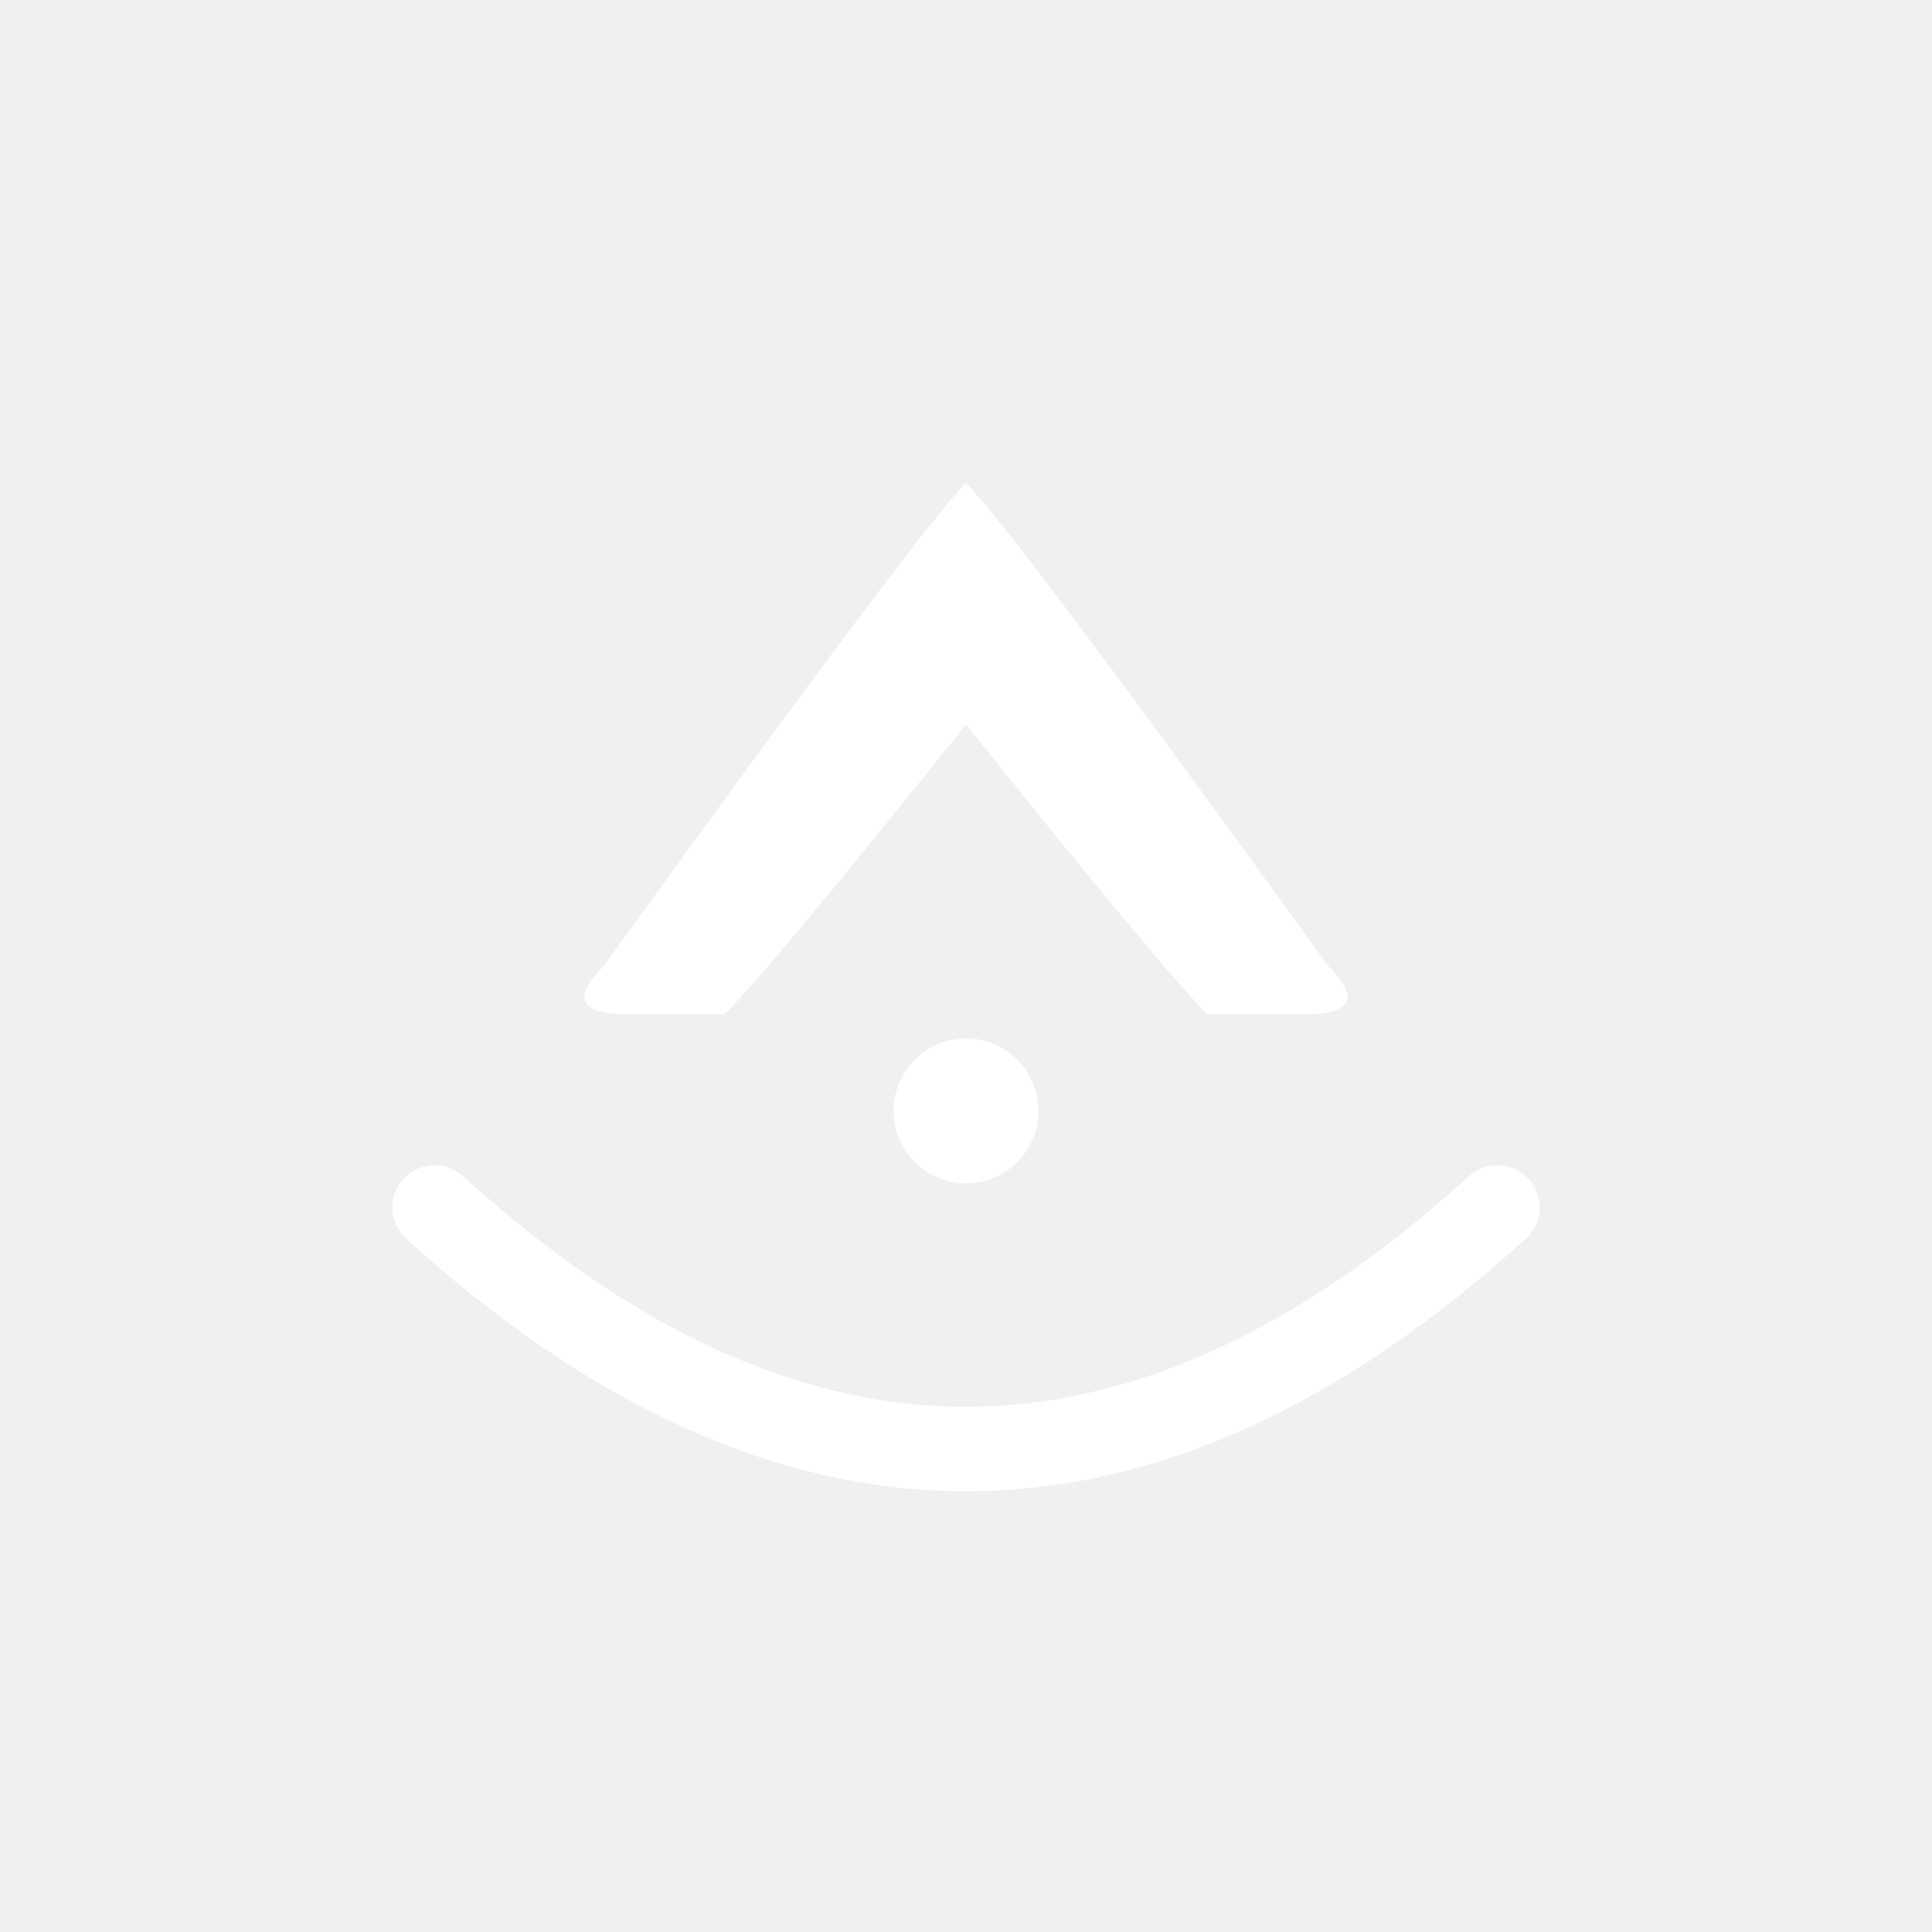
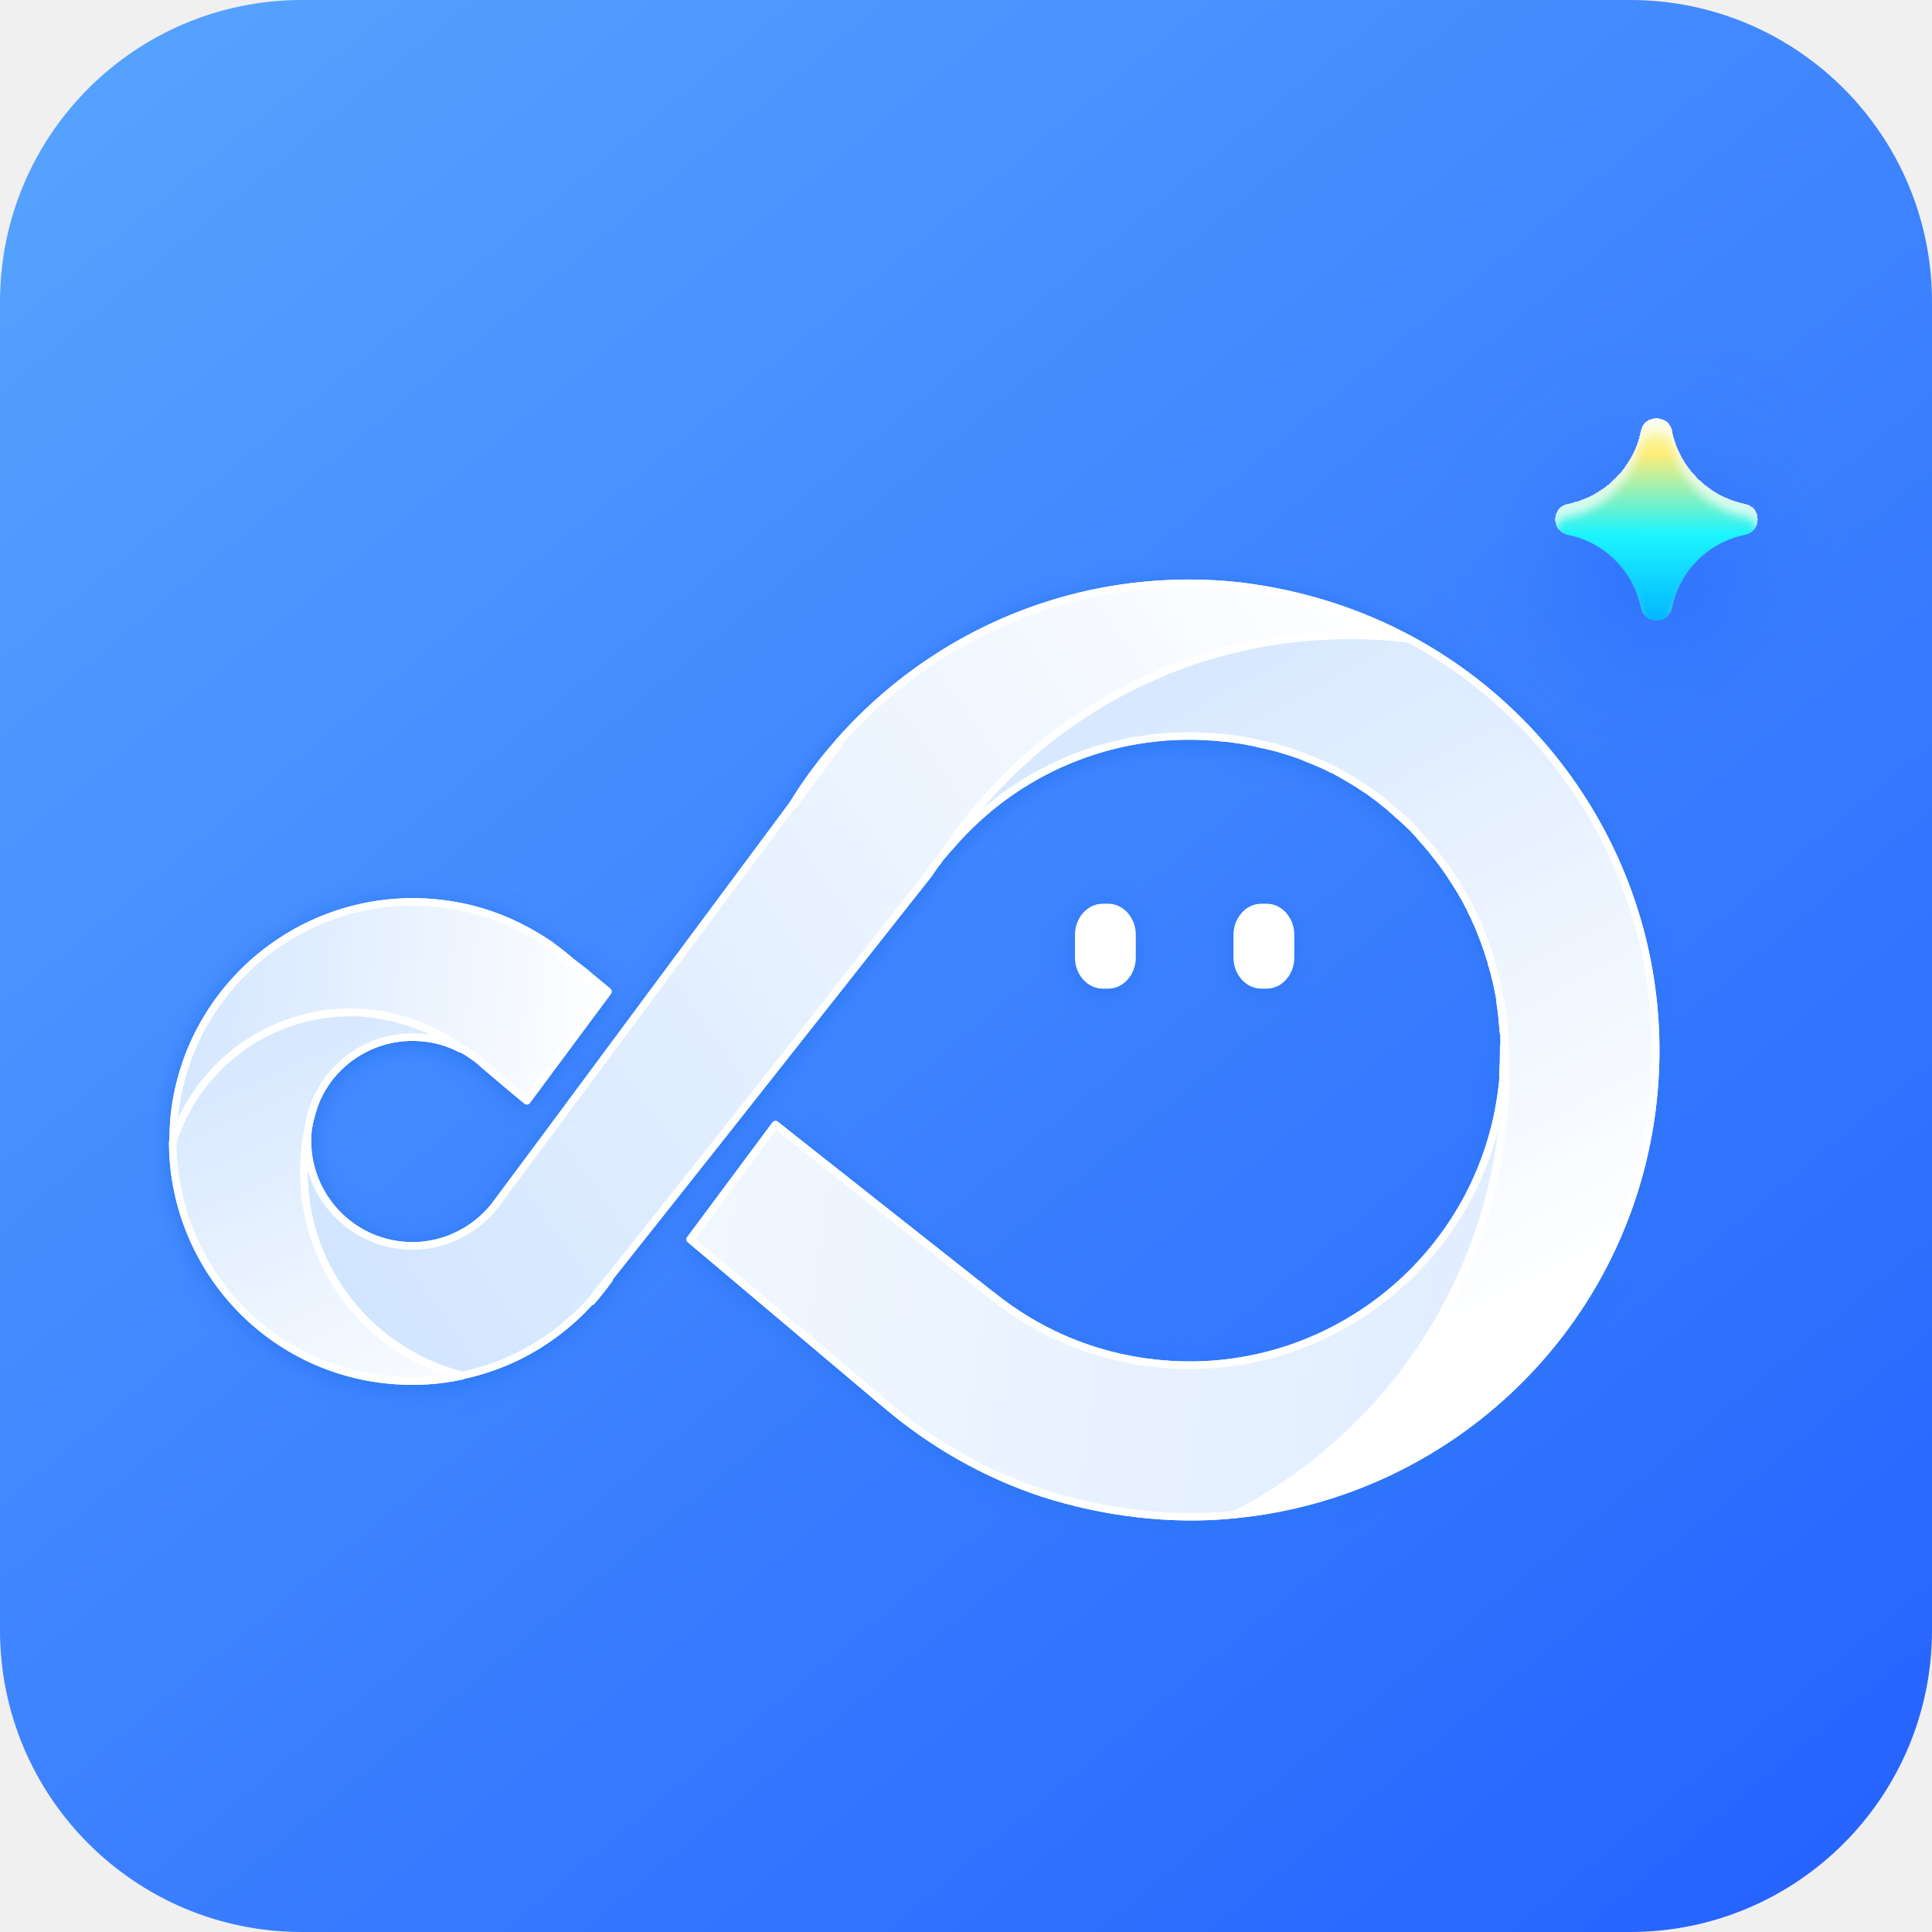
- <svg class="w-5.5 h-5.5 absolute inset-0 m-auto" viewBox="0 0 80 80" fill="none">
-   <path d="M40 20 Q38 22 25 40 Q23 42 26 42 L30 42 Q32 40 40 30 Q48 40 50 42 L54 42 Q57 42 55 40 Q42 22 40 20" fill="white" />
-   <circle cx="40" cy="46" r="3" fill="white" />
-   <path d="M18 50 Q40 70 62 50" stroke="white" stroke-width="3.5" fill="none" stroke-linecap="round" />
+ <svg xmlns="http://www.w3.org/2000/svg" width="80" height="80" viewBox="0 0 80 80" fill="none">
+   <rect width="80" height="80" rx="12.5" fill="url(#paint0_linear_927_590)" />
+   <g filter="url(#filter0_d_927_590)">
+     <path d="M46.893 24.138C48.365 23.962 49.873 23.945 51.399 24.12H51.4C53.938 24.435 56.304 25.189 58.425 26.327L58.428 26.328C65.23 29.975 69.491 37.496 68.597 45.648H68.596C67.561 54.958 60.129 61.987 51.17 62.864V62.865C49.836 63.006 48.486 62.988 47.102 62.83C45.717 62.672 44.385 62.374 43.124 61.972L43.122 61.971C40.685 61.164 38.476 59.885 36.583 58.273V58.272L36.5 58.206L36.497 58.203L29.244 52.081V52.08L28.48 51.438C28.417 51.385 28.406 51.292 28.455 51.226L31.985 46.477L32.031 46.435C32.049 46.425 32.069 46.419 32.09 46.416C32.132 46.41 32.174 46.422 32.207 46.448L36.191 49.596H36.19L41.056 53.437L41.196 53.541L41.2 53.544L41.199 53.545L41.55 53.815C43.323 55.144 45.465 56.036 47.832 56.294L48.163 56.326C55.093 56.923 61.299 51.853 62.06 44.901V44.899C62.074 44.788 62.084 44.683 62.089 44.581C62.08 44.557 62.074 44.531 62.076 44.504C62.11 44.113 62.111 43.72 62.111 43.336C62.111 43.309 62.117 43.284 62.128 43.262V42.836C62.113 42.813 62.101 42.788 62.099 42.759C62.064 42.323 62.03 41.912 61.962 41.503C61.958 41.478 61.96 41.454 61.966 41.432C61.96 41.401 61.955 41.37 61.948 41.34C61.94 41.297 61.932 41.253 61.923 41.21C61.914 41.167 61.905 41.122 61.897 41.079C61.888 41.036 61.879 40.992 61.87 40.949C61.835 40.774 61.802 40.607 61.752 40.441C61.751 40.437 61.749 40.431 61.748 40.427C61.731 40.338 61.716 40.265 61.688 40.193C61.685 40.187 61.682 40.18 61.681 40.174C61.66 40.092 61.648 40.029 61.623 39.98C61.612 39.958 61.607 39.933 61.607 39.909V39.895C61.592 39.841 61.578 39.797 61.563 39.75L61.562 39.747C61.476 39.474 61.391 39.218 61.289 38.947L61.19 38.694C61.159 38.611 61.13 38.533 61.098 38.46V38.459C61.079 38.419 61.064 38.379 61.053 38.352C61.04 38.32 61.031 38.303 61.024 38.292C61.018 38.283 61.013 38.273 61.009 38.264C60.942 38.097 60.858 37.928 60.771 37.753L60.767 37.745C60.744 37.692 60.717 37.641 60.686 37.584C60.657 37.531 60.625 37.47 60.597 37.405C60.547 37.306 60.481 37.19 60.415 37.092C60.405 37.076 60.398 37.059 60.394 37.041C60.365 36.996 60.335 36.949 60.308 36.904C60.273 36.847 60.239 36.793 60.206 36.744C60.17 36.689 60.133 36.63 60.099 36.574C60.064 36.517 60.031 36.463 59.998 36.414C59.981 36.388 59.963 36.361 59.946 36.335C59.928 36.309 59.911 36.283 59.894 36.257C59.689 35.949 59.465 35.658 59.241 35.382L59.237 35.377C59.185 35.307 59.139 35.246 59.078 35.185C59.073 35.181 59.068 35.175 59.064 35.169C58.965 35.038 58.859 34.931 58.731 34.785L58.693 34.744C58.684 34.733 58.676 34.718 58.666 34.702C58.64 34.675 58.614 34.645 58.592 34.62C58.565 34.589 58.543 34.563 58.522 34.542L58.518 34.538C58.297 34.3 58.058 34.078 57.818 33.872V33.871C57.763 33.825 57.708 33.776 57.657 33.73C57.605 33.681 57.555 33.635 57.506 33.595C57.503 33.592 57.499 33.588 57.496 33.585C57.488 33.577 57.478 33.568 57.47 33.56C57.463 33.553 57.456 33.546 57.449 33.539C57.401 33.499 57.348 33.458 57.293 33.416C57.237 33.373 57.178 33.328 57.123 33.282L57.102 33.261C57.004 33.18 56.889 33.097 56.768 33.011C56.761 33.006 56.754 33 56.748 32.994L56.737 32.983C56.643 32.905 56.539 32.846 56.424 32.77H56.423C56.047 32.513 55.652 32.289 55.251 32.062L55.241 32.058L55.327 31.927L55.241 32.057C55.221 32.043 55.197 32.03 55.173 32.019L55.062 31.977C54.877 31.877 54.691 31.792 54.486 31.706L54.476 31.702V31.701C54.45 31.688 54.422 31.678 54.386 31.665C54.352 31.652 54.31 31.636 54.267 31.614C54.244 31.603 54.204 31.59 54.149 31.571L54.14 31.568V31.567C54.094 31.549 54.051 31.531 54.013 31.514C53.974 31.497 53.937 31.48 53.898 31.464C53.674 31.378 53.435 31.292 53.198 31.225L53.192 31.224V31.223C53.17 31.215 53.142 31.208 53.111 31.199C53.082 31.191 53.048 31.181 53.018 31.171V31.17C52.844 31.118 52.679 31.07 52.515 31.037L52.507 31.035V31.034C52.441 31.018 52.377 31.002 52.299 30.986C52.287 30.986 52.275 30.985 52.264 30.982C52.194 30.965 52.128 30.949 52.045 30.933L52.038 30.931C51.971 30.914 51.906 30.897 51.827 30.881C51.761 30.871 51.694 30.858 51.634 30.845C51.572 30.832 51.516 30.82 51.462 30.812V30.81C51.432 30.807 51.406 30.803 51.395 30.8C51.375 30.795 51.375 30.796 51.38 30.796C51.373 30.796 51.366 30.796 51.359 30.795C51.237 30.777 51.115 30.76 50.978 30.743L50.972 30.742C50.865 30.724 50.774 30.709 50.685 30.709C50.679 30.709 50.673 30.709 50.667 30.708C46.44 30.244 42.454 31.877 39.774 34.798C39.729 34.851 39.681 34.904 39.635 34.954C39.587 35.007 39.541 35.057 39.5 35.105L39.499 35.105C39.44 35.182 39.366 35.257 39.317 35.307C39.3 35.323 39.287 35.335 39.277 35.347C39.267 35.36 39.259 35.374 39.25 35.388C39.245 35.396 39.238 35.405 39.231 35.412C39.221 35.422 39.208 35.437 39.19 35.46C39.174 35.48 39.151 35.51 39.126 35.534C39.087 35.573 39.045 35.627 39.014 35.672C39.011 35.677 39.011 35.683 39.008 35.688C39.002 35.698 38.994 35.706 38.989 35.712C38.983 35.722 38.978 35.733 38.969 35.742C38.954 35.758 38.939 35.777 38.916 35.81C38.899 35.834 38.873 35.866 38.844 35.898L38.845 35.899C38.739 36.041 38.666 36.16 38.569 36.297L38.565 36.303L31.12 45.728L30.077 47.051L27.485 50.32L25.377 52.976C25.374 53.004 25.366 53.031 25.349 53.056C25.12 53.372 24.873 53.69 24.608 53.99C24.583 54.018 24.55 54.033 24.516 54.041C24.301 54.27 24.081 54.505 23.831 54.724C22.534 55.897 20.958 56.722 19.208 57.097C19.192 57.108 19.173 57.118 19.152 57.123C18.251 57.317 17.314 57.388 16.343 57.317L16.332 57.316C16.278 57.309 16.219 57.304 16.152 57.3C16.09 57.296 16.021 57.29 15.955 57.281V57.282C10.796 56.717 6.998 52.353 6.998 47.283C6.998 47.267 7.001 47.251 7.006 47.235C7.01 47.224 7.013 47.213 7.017 47.202C7.019 46.853 7.035 46.505 7.069 46.156V46.153C7.687 40.624 12.669 36.65 18.197 37.25L18.691 37.315C19.832 37.496 20.912 37.872 21.87 38.398C22.208 38.575 22.544 38.787 22.859 38.997L22.869 39.005L22.968 39.083C23.199 39.248 23.414 39.422 23.624 39.602L23.791 39.735H23.79L24.241 40.082L24.246 40.086L25.272 40.938C25.335 40.99 25.346 41.085 25.297 41.151L21.941 45.673C21.915 45.707 21.877 45.729 21.834 45.734C21.792 45.739 21.748 45.728 21.715 45.7L20.881 45.004L20.88 45.003L19.958 44.221L19.948 44.212L19.931 44.194H19.93C19.88 44.152 19.827 44.104 19.782 44.065C19.731 44.02 19.685 43.982 19.642 43.953L19.635 43.948C19.449 43.809 19.265 43.686 19.07 43.576C19.044 43.577 19.019 43.574 18.995 43.562C18.543 43.327 18.057 43.176 17.539 43.126H17.537C15.693 42.925 13.982 43.948 13.262 45.556L13.261 45.56C13.234 45.617 13.211 45.675 13.188 45.734C13.107 45.972 13.033 46.214 12.972 46.457C12.955 46.537 12.94 46.618 12.926 46.7L12.925 46.707C12.919 46.734 12.915 46.762 12.909 46.79C12.672 49.011 14.22 51.026 16.402 51.378L16.615 51.407L16.891 51.429C18.259 51.493 19.531 50.872 20.35 49.852L20.489 49.662L20.49 49.66L21.308 48.565L21.916 47.747L22.872 46.46L26.264 41.887L26.56 41.487V41.486L32.698 33.226L32.702 33.22C33.267 32.3 33.898 31.446 34.597 30.659L34.629 30.617L34.637 30.606L34.932 30.28C38.012 26.937 42.238 24.698 46.893 24.138ZM45.851 37.435C46.466 37.435 46.975 38.011 46.975 38.709V39.65C46.975 40.348 46.466 40.923 45.851 40.923H45.636C45.021 40.923 44.513 40.348 44.513 39.65V38.709C44.513 38.011 45.02 37.435 45.636 37.435H45.851ZM52.415 37.435C53.031 37.435 53.538 38.011 53.538 38.709V39.65C53.538 40.348 53.031 40.923 52.415 40.923H52.2C51.585 40.923 51.077 40.348 51.077 39.65V38.709C51.077 38.011 51.585 37.435 52.2 37.435H52.415ZM38.978 35.725C38.978 35.724 38.98 35.723 38.982 35.722C38.982 35.721 38.983 35.719 38.984 35.718C38.98 35.721 38.978 35.724 38.978 35.725Z" fill="white" />
+   </g>
+   <path d="M34.755 30.745L32.824 33.353C33.398 32.414 34.041 31.545 34.755 30.745Z" stroke-width="0.298" stroke-miterlimit="10" stroke-linejoin="round" stroke="white" />
+   <path d="M62.25 44.519C62.285 44.118 62.302 43.736 62.285 43.336" stroke-width="0.298" stroke-miterlimit="10" stroke-linejoin="round" stroke="white" />
+   <path d="M58.355 26.467C57.572 26.362 56.772 26.31 55.955 26.31C54.72 26.31 53.502 26.415 52.32 26.623C46.824 27.597 42.094 30.814 39.12 35.301C39.085 35.336 39.05 35.388 39.015 35.423C38.963 35.475 38.911 35.545 38.876 35.597C38.876 35.614 38.859 35.614 38.859 35.632C38.807 35.684 38.772 35.754 38.72 35.806C38.615 35.945 38.528 36.084 38.441 36.206L30.998 45.632L29.954 46.954L27.363 50.223L25.224 52.919L24.494 53.841C24.25 54.102 24.007 54.362 23.728 54.606C22.442 55.771 20.876 56.588 19.137 56.954C18.737 56.849 18.337 56.71 17.954 56.554C14.772 55.232 12.546 52.084 12.581 48.432C12.581 47.823 12.65 47.215 12.772 46.641C12.772 46.675 12.755 46.728 12.755 46.762C12.494 49.145 14.215 51.301 16.598 51.562C18.128 51.736 19.572 51.075 20.476 49.945L20.615 49.754L21.433 48.658L22.041 47.841L22.998 46.554L26.389 41.98L26.685 41.58L32.824 33.319L34.755 30.71C37.833 27.215 42.146 24.867 46.911 24.293C48.372 24.119 49.868 24.102 51.381 24.275C53.902 24.588 56.25 25.336 58.355 26.467Z" fill="url(#paint1_linear_927_590)" stroke-width="0.312" stroke-miterlimit="10" stroke-linejoin="round" stroke="white" />
+   <path d="M62.267 42.745C62.233 42.31 62.198 41.892 62.128 41.475C62.146 41.579 62.163 41.684 62.181 41.788C62.181 41.84 62.198 41.875 62.198 41.927C62.215 42.014 62.215 42.101 62.233 42.188C62.233 42.223 62.25 42.275 62.25 42.31C62.25 42.345 62.25 42.397 62.267 42.432C62.267 42.519 62.267 42.64 62.267 42.745Z" stroke-width="0.298" stroke-miterlimit="10" stroke-linejoin="round" stroke="white" />
+   <path d="M62.285 43.336C62.285 43.718 62.285 44.118 62.25 44.519C62.285 44.118 62.302 43.736 62.285 43.336Z" stroke-width="0.298" stroke-miterlimit="10" stroke-linejoin="round" stroke="white" />
+   <path d="M13.12 45.475C12.98 45.858 12.859 46.258 12.772 46.658C12.824 46.24 12.946 45.84 13.12 45.475Z" stroke-width="0.298" stroke-miterlimit="10" stroke-linejoin="round" stroke="white" />
+   <path d="M23.676 39.875L22.755 39.145C23.085 39.371 23.381 39.614 23.676 39.875Z" stroke-width="0.298" stroke-miterlimit="10" stroke-linejoin="round" stroke="white" />
+   <path d="M25.207 52.954C24.981 53.267 24.737 53.58 24.476 53.875L25.207 52.954Z" stroke-width="0.298" stroke-miterlimit="10" stroke-linejoin="round" stroke="white" />
+   <path d="M13.12 45.475C12.98 45.858 12.859 46.258 12.772 46.658C12.824 46.24 12.946 45.84 13.12 45.475Z" stroke-width="0.298" stroke-miterlimit="10" stroke-linejoin="round" stroke="url(#paint2_linear_927_590)" />
+   <path d="M25.172 41.058L21.815 45.58L20.981 44.884L20.059 44.101L20.041 44.084C19.937 43.997 19.833 43.893 19.729 43.823C19.52 43.667 19.311 43.528 19.085 43.406C18.059 42.658 16.841 42.154 15.502 41.98C15.207 41.945 14.894 41.928 14.581 41.91C11.12 41.893 8.181 44.136 7.172 47.267C7.172 46.901 7.189 46.536 7.224 46.171C7.833 40.727 12.737 36.815 18.181 37.406C19.485 37.545 20.72 37.945 21.798 38.536C22.128 38.71 22.459 38.919 22.772 39.127L23.694 39.858L24.146 40.206L25.172 41.058Z" fill="url(#paint3_linear_927_590)" stroke-width="0.312" stroke-miterlimit="10" stroke-linejoin="round" stroke="white" />
+   <path d="M19.12 56.971C18.233 57.162 17.311 57.232 16.355 57.162C16.233 57.145 16.094 57.145 15.972 57.127C10.894 56.571 7.155 52.275 7.155 47.284C8.163 44.153 11.102 41.91 14.563 41.927C14.876 41.927 15.189 41.945 15.485 41.997C16.807 42.171 18.041 42.675 19.068 43.423C18.598 43.179 18.094 43.023 17.555 42.971C15.642 42.762 13.868 43.823 13.12 45.493C12.946 45.858 12.841 46.258 12.772 46.675C12.65 47.249 12.581 47.858 12.581 48.467C12.563 52.119 14.772 55.267 17.954 56.588C18.337 56.727 18.72 56.867 19.12 56.971Z" fill="url(#paint4_linear_927_590)" stroke-width="0.312" stroke-miterlimit="10" stroke-linejoin="round" stroke="white" />
+   <path d="M25.207 52.954C24.981 53.267 24.737 53.58 24.476 53.875L25.207 52.954Z" stroke-width="0.338" stroke-miterlimit="10" stroke-linejoin="round" stroke="url(#paint5_linear_927_590)" />
+   <path d="M68.441 45.632C67.415 54.867 60.041 61.84 51.154 62.71C57.746 59.301 62.285 52.414 62.337 44.467C62.337 43.91 62.32 43.353 62.285 42.814V42.797C62.285 42.78 62.285 42.762 62.285 42.745C62.285 42.641 62.267 42.536 62.267 42.414C62.267 42.38 62.267 42.327 62.25 42.293C62.25 42.24 62.25 42.206 62.233 42.171C62.233 42.084 62.215 41.997 62.198 41.91C62.198 41.858 62.181 41.823 62.181 41.771C62.163 41.667 62.146 41.562 62.128 41.458V41.441C62.111 41.353 62.094 41.267 62.076 41.18C62.059 41.093 62.041 41.006 62.024 40.919C61.989 40.745 61.955 40.571 61.902 40.397C61.885 40.31 61.867 40.223 61.833 40.136C61.815 40.067 61.798 39.98 61.763 39.91C61.763 39.893 61.763 39.893 61.763 39.875C61.746 39.806 61.728 39.754 61.711 39.701C61.624 39.423 61.537 39.162 61.433 38.884C61.363 38.727 61.311 38.553 61.241 38.397C61.207 38.327 61.189 38.258 61.154 38.206C61.085 38.032 60.998 37.858 60.911 37.684C60.859 37.562 60.789 37.458 60.737 37.336C60.685 37.232 60.615 37.11 60.546 37.006C60.546 37.006 60.546 37.006 60.546 36.988C60.476 36.884 60.407 36.762 60.337 36.658C60.267 36.553 60.198 36.432 60.128 36.328C60.094 36.275 60.059 36.223 60.024 36.171C59.815 35.858 59.589 35.562 59.363 35.284C59.311 35.214 59.259 35.145 59.189 35.075C59.085 34.936 58.963 34.814 58.841 34.675C58.824 34.658 58.807 34.641 58.789 34.606C58.737 34.553 58.685 34.484 58.633 34.432C58.407 34.188 58.163 33.962 57.92 33.754C57.815 33.667 57.711 33.562 57.607 33.475C57.589 33.458 57.572 33.441 57.554 33.423C57.45 33.336 57.328 33.249 57.224 33.162L57.207 33.145C57.102 33.058 56.981 32.971 56.859 32.884L56.841 32.867C56.737 32.78 56.615 32.71 56.511 32.641C56.128 32.38 55.728 32.154 55.328 31.927C55.276 31.893 55.207 31.858 55.137 31.84C54.946 31.736 54.755 31.649 54.546 31.562C54.476 31.527 54.407 31.51 54.337 31.475C54.302 31.458 54.25 31.441 54.198 31.423C54.111 31.388 54.041 31.354 53.955 31.319C53.728 31.232 53.485 31.145 53.241 31.075C53.189 31.058 53.12 31.041 53.068 31.023C52.894 30.971 52.72 30.919 52.546 30.884C52.476 30.867 52.407 30.849 52.32 30.832H52.302C52.233 30.814 52.163 30.797 52.076 30.78C52.007 30.762 51.937 30.745 51.85 30.727C51.728 30.71 51.607 30.675 51.485 30.658C51.45 30.658 51.415 30.64 51.381 30.64C51.259 30.623 51.137 30.606 50.998 30.588C50.894 30.571 50.789 30.553 50.685 30.553C46.407 30.084 42.372 31.736 39.659 34.693C39.572 34.797 39.468 34.901 39.381 35.006C39.328 35.075 39.259 35.145 39.207 35.197C39.172 35.232 39.137 35.267 39.12 35.301C42.094 30.814 46.824 27.597 52.32 26.623C53.502 26.414 54.72 26.31 55.955 26.31C56.772 26.31 57.572 26.362 58.355 26.467C65.102 30.084 69.328 37.545 68.441 45.632Z" fill="url(#paint6_linear_927_590)" stroke-width="0.312" stroke-miterlimit="10" stroke-linejoin="round" stroke="white" />
+   <path d="M62.267 42.745C62.233 42.31 62.198 41.892 62.128 41.475C62.146 41.579 62.163 41.684 62.181 41.788C62.181 41.84 62.198 41.875 62.198 41.927C62.215 42.014 62.215 42.101 62.233 42.188C62.233 42.223 62.25 42.275 62.25 42.31C62.25 42.345 62.25 42.397 62.267 42.432C62.267 42.519 62.267 42.64 62.267 42.745Z" stroke-width="0.338" stroke-miterlimit="10" stroke-linejoin="round" stroke="white" />
+   <path d="M62.285 43.336C62.285 43.718 62.285 44.118 62.25 44.519C62.285 44.118 62.302 43.736 62.285 43.336Z" stroke-width="0.338" stroke-miterlimit="10" stroke-linejoin="round" stroke="white" />
+   <path d="M62.337 44.466C62.285 52.414 57.763 59.284 51.154 62.71C49.833 62.849 48.494 62.831 47.12 62.675C45.746 62.518 44.424 62.223 43.172 61.823C40.755 61.023 38.563 59.753 36.685 58.153L36.598 58.084L29.346 51.962L28.581 51.318L32.111 46.571L36.094 49.718L40.963 53.562L41.102 53.666C42.963 55.162 45.259 56.171 47.815 56.449C54.963 57.249 61.433 52.066 62.215 44.918C62.233 44.779 62.25 44.64 62.25 44.501C62.285 44.101 62.302 43.718 62.285 43.318C62.285 43.266 62.285 43.197 62.285 43.145C62.285 43.075 62.285 43.023 62.285 42.953C62.285 42.901 62.285 42.849 62.285 42.779C62.32 43.353 62.337 43.91 62.337 44.466Z" fill="url(#paint7_linear_927_590)" stroke-width="0.312" stroke-miterlimit="10" stroke-linejoin="round" stroke="white" />
+   <path d="M25.207 52.954C24.981 53.267 24.737 53.58 24.476 53.875L25.207 52.954Z" stroke-width="0.349" stroke-miterlimit="10" stroke-linejoin="round" stroke="white" />
+   <path d="M23.676 39.875L22.755 39.145C23.085 39.371 23.381 39.614 23.676 39.875Z" stroke-width="0.349" stroke-miterlimit="10" stroke-linejoin="round" stroke="white" />
+   <path d="M34.755 30.745L32.824 33.353C33.398 32.414 34.041 31.545 34.755 30.745Z" stroke-width="0.349" stroke-miterlimit="10" stroke-linejoin="round" stroke="white" />
+   <path d="M62.285 43.336C62.285 43.718 62.285 44.118 62.25 44.519C62.285 44.118 62.302 43.736 62.285 43.336Z" stroke-width="0.349" stroke-miterlimit="10" stroke-linejoin="round" stroke="white" />
+   <path d="M45.891 40.938H45.672C45.047 40.938 44.531 40.357 44.531 39.654V38.705C44.531 38.002 45.047 37.422 45.672 37.422H45.891C46.516 37.422 47.031 38.002 47.031 38.705V39.654C47.031 40.357 46.516 40.938 45.891 40.938Z" fill="white" />
+   <path d="M52.453 40.938H52.234C51.609 40.938 51.094 40.357 51.094 39.654V38.705C51.094 38.002 51.609 37.422 52.234 37.422H52.453C53.078 37.422 53.594 38.002 53.594 38.705V39.654C53.594 40.357 53.078 40.938 52.453 40.938Z" fill="white" />
+   <g filter="url(#filter1_di_927_590)">
+     <path d="M69.225 17.851C69.084 17.161 68.097 17.161 67.956 17.851C67.645 19.376 66.452 20.567 64.928 20.878L64.806 20.914C64.24 21.139 64.281 22.014 64.928 22.147L65.211 22.215C66.599 22.609 67.664 23.746 67.956 25.175L67.992 25.296C68.217 25.862 69.092 25.822 69.225 25.175C69.536 23.65 70.727 22.458 72.252 22.147C72.942 22.005 72.942 21.019 72.252 20.878C70.727 20.567 69.536 19.376 69.225 17.851Z" fill="url(#paint8_linear_927_590)" />
+   </g>
+   <defs>
+     <filter id="filter0_d_927_590" x="6.061" y="23.216" width="63.592" height="40.838" filterUnits="userSpaceOnUse" color-interpolation-filters="sRGB">
+       <feFlood flood-opacity="0" result="BackgroundImageFix" />
+       <feColorMatrix in="SourceAlpha" type="matrix" values="0 0 0 0 0 0 0 0 0 0 0 0 0 0 0 0 0 0 127 0" result="hardAlpha" />
+       <feOffset dy="0.156" />
+       <feGaussianBlur stdDeviation="0.469" />
+       <feComposite in2="hardAlpha" operator="out" />
+       <feColorMatrix type="matrix" values="0 0 0 0 0.164 0 0 0 0 0.469 0 0 0 0 0.954 0 0 0 1 0" />
+       <feBlend mode="normal" in2="BackgroundImageFix" result="effect1_dropShadow_927_590" />
+       <feBlend mode="normal" in="SourceGraphic" in2="effect1_dropShadow_927_590" result="shape" />
+     </filter>
+     <filter id="filter1_di_927_590" x="59.282" y="14.257" width="18.616" height="18.615" filterUnits="userSpaceOnUse" color-interpolation-filters="sRGB">
+       <feFlood flood-opacity="0" result="BackgroundImageFix" />
+       <feColorMatrix in="SourceAlpha" type="matrix" values="0 0 0 0 0 0 0 0 0 0 0 0 0 0 0 0 0 0 127 0" result="hardAlpha" />
+       <feOffset dy="2.051" />
+       <feGaussianBlur stdDeviation="2.564" />
+       <feComposite in2="hardAlpha" operator="out" />
+       <feColorMatrix type="matrix" values="0 0 0 0 0.151 0 0 0 0 0.429 0 0 0 0 0.985 0 0 0 1 0" />
+       <feBlend mode="normal" in2="BackgroundImageFix" result="effect1_dropShadow_927_590" />
+       <feBlend mode="normal" in="SourceGraphic" in2="effect1_dropShadow_927_590" result="shape" />
+       <feColorMatrix in="SourceAlpha" type="matrix" values="0 0 0 0 0 0 0 0 0 0 0 0 0 0 0 0 0 0 127 0" result="hardAlpha" />
+       <feOffset dy="0.542" />
+       <feGaussianBlur stdDeviation="0.181" />
+       <feComposite in2="hardAlpha" operator="arithmetic" k2="-1" k3="1" />
+       <feColorMatrix type="matrix" values="0 0 0 0 1 0 0 0 0 1 0 0 0 0 1 0 0 0 0.7 0" />
+       <feBlend mode="normal" in2="shape" result="effect2_innerShadow_927_590" />
+     </filter>
+     <linearGradient id="paint0_linear_927_590" x1="7.333" y1="2.462" x2="71.744" y2="80" gradientUnits="userSpaceOnUse">
+       <stop stop-color="#54A1FF" />
+       <stop offset="1" stop-color="#2764FF" />
+     </linearGradient>
+     <linearGradient id="paint1_linear_927_590" x1="12.578" y1="55.196" x2="57.031" y2="24.141" gradientUnits="userSpaceOnUse">
+       <stop stop-color="#D0E4FF" />
+       <stop offset="1" stop-color="white" />
+     </linearGradient>
+     <linearGradient id="paint2_linear_927_590" x1="12.945" y1="45.327" x2="12.935" y2="46.813" gradientUnits="userSpaceOnUse">
+       <stop stop-color="#F1FFD2" />
+       <stop offset="0.942" stop-color="#1CF4FF" />
+     </linearGradient>
+     <linearGradient id="paint3_linear_927_590" x1="6.055" y1="40.977" x2="25.156" y2="43.438" gradientUnits="userSpaceOnUse">
+       <stop stop-color="#D0E4FF" />
+       <stop offset="1" stop-color="white" />
+     </linearGradient>
+     <linearGradient id="paint4_linear_927_590" x1="8.555" y1="40.977" x2="17.344" y2="60.898" gradientUnits="userSpaceOnUse">
+       <stop stop-color="#D0E4FF" />
+       <stop offset="1" stop-color="white" />
+     </linearGradient>
+     <linearGradient id="paint5_linear_927_590" x1="24.844" y1="52.776" x2="24.836" y2="54.031" gradientUnits="userSpaceOnUse">
+       <stop stop-color="#F1FFD2" />
+       <stop offset="0.942" stop-color="#1CF4FF" />
+     </linearGradient>
+     <linearGradient id="paint6_linear_927_590" x1="52.734" y1="19.375" x2="69.844" y2="50.859" gradientUnits="userSpaceOnUse">
+       <stop stop-color="#D0E4FF" />
+       <stop offset="1" stop-color="white" />
+     </linearGradient>
+     <linearGradient id="paint7_linear_927_590" x1="0.352" y1="43.906" x2="96.719" y2="58.281" gradientUnits="userSpaceOnUse">
+       <stop stop-color="white" />
+       <stop offset="1" stop-color="#D0E4FF" />
+     </linearGradient>
+     <linearGradient id="paint8_linear_927_590" x1="68.59" y1="17.334" x2="68.568" y2="29.218" gradientUnits="userSpaceOnUse">
+       <stop stop-color="#F1FFD2" />
+       <stop offset="0.121" stop-color="#FFED77" />
+       <stop offset="0.405" stop-color="#1CF4FF" />
+       <stop offset="0.742" stop-color="#00AEFF" />
+     </linearGradient>
+   </defs>
</svg>
